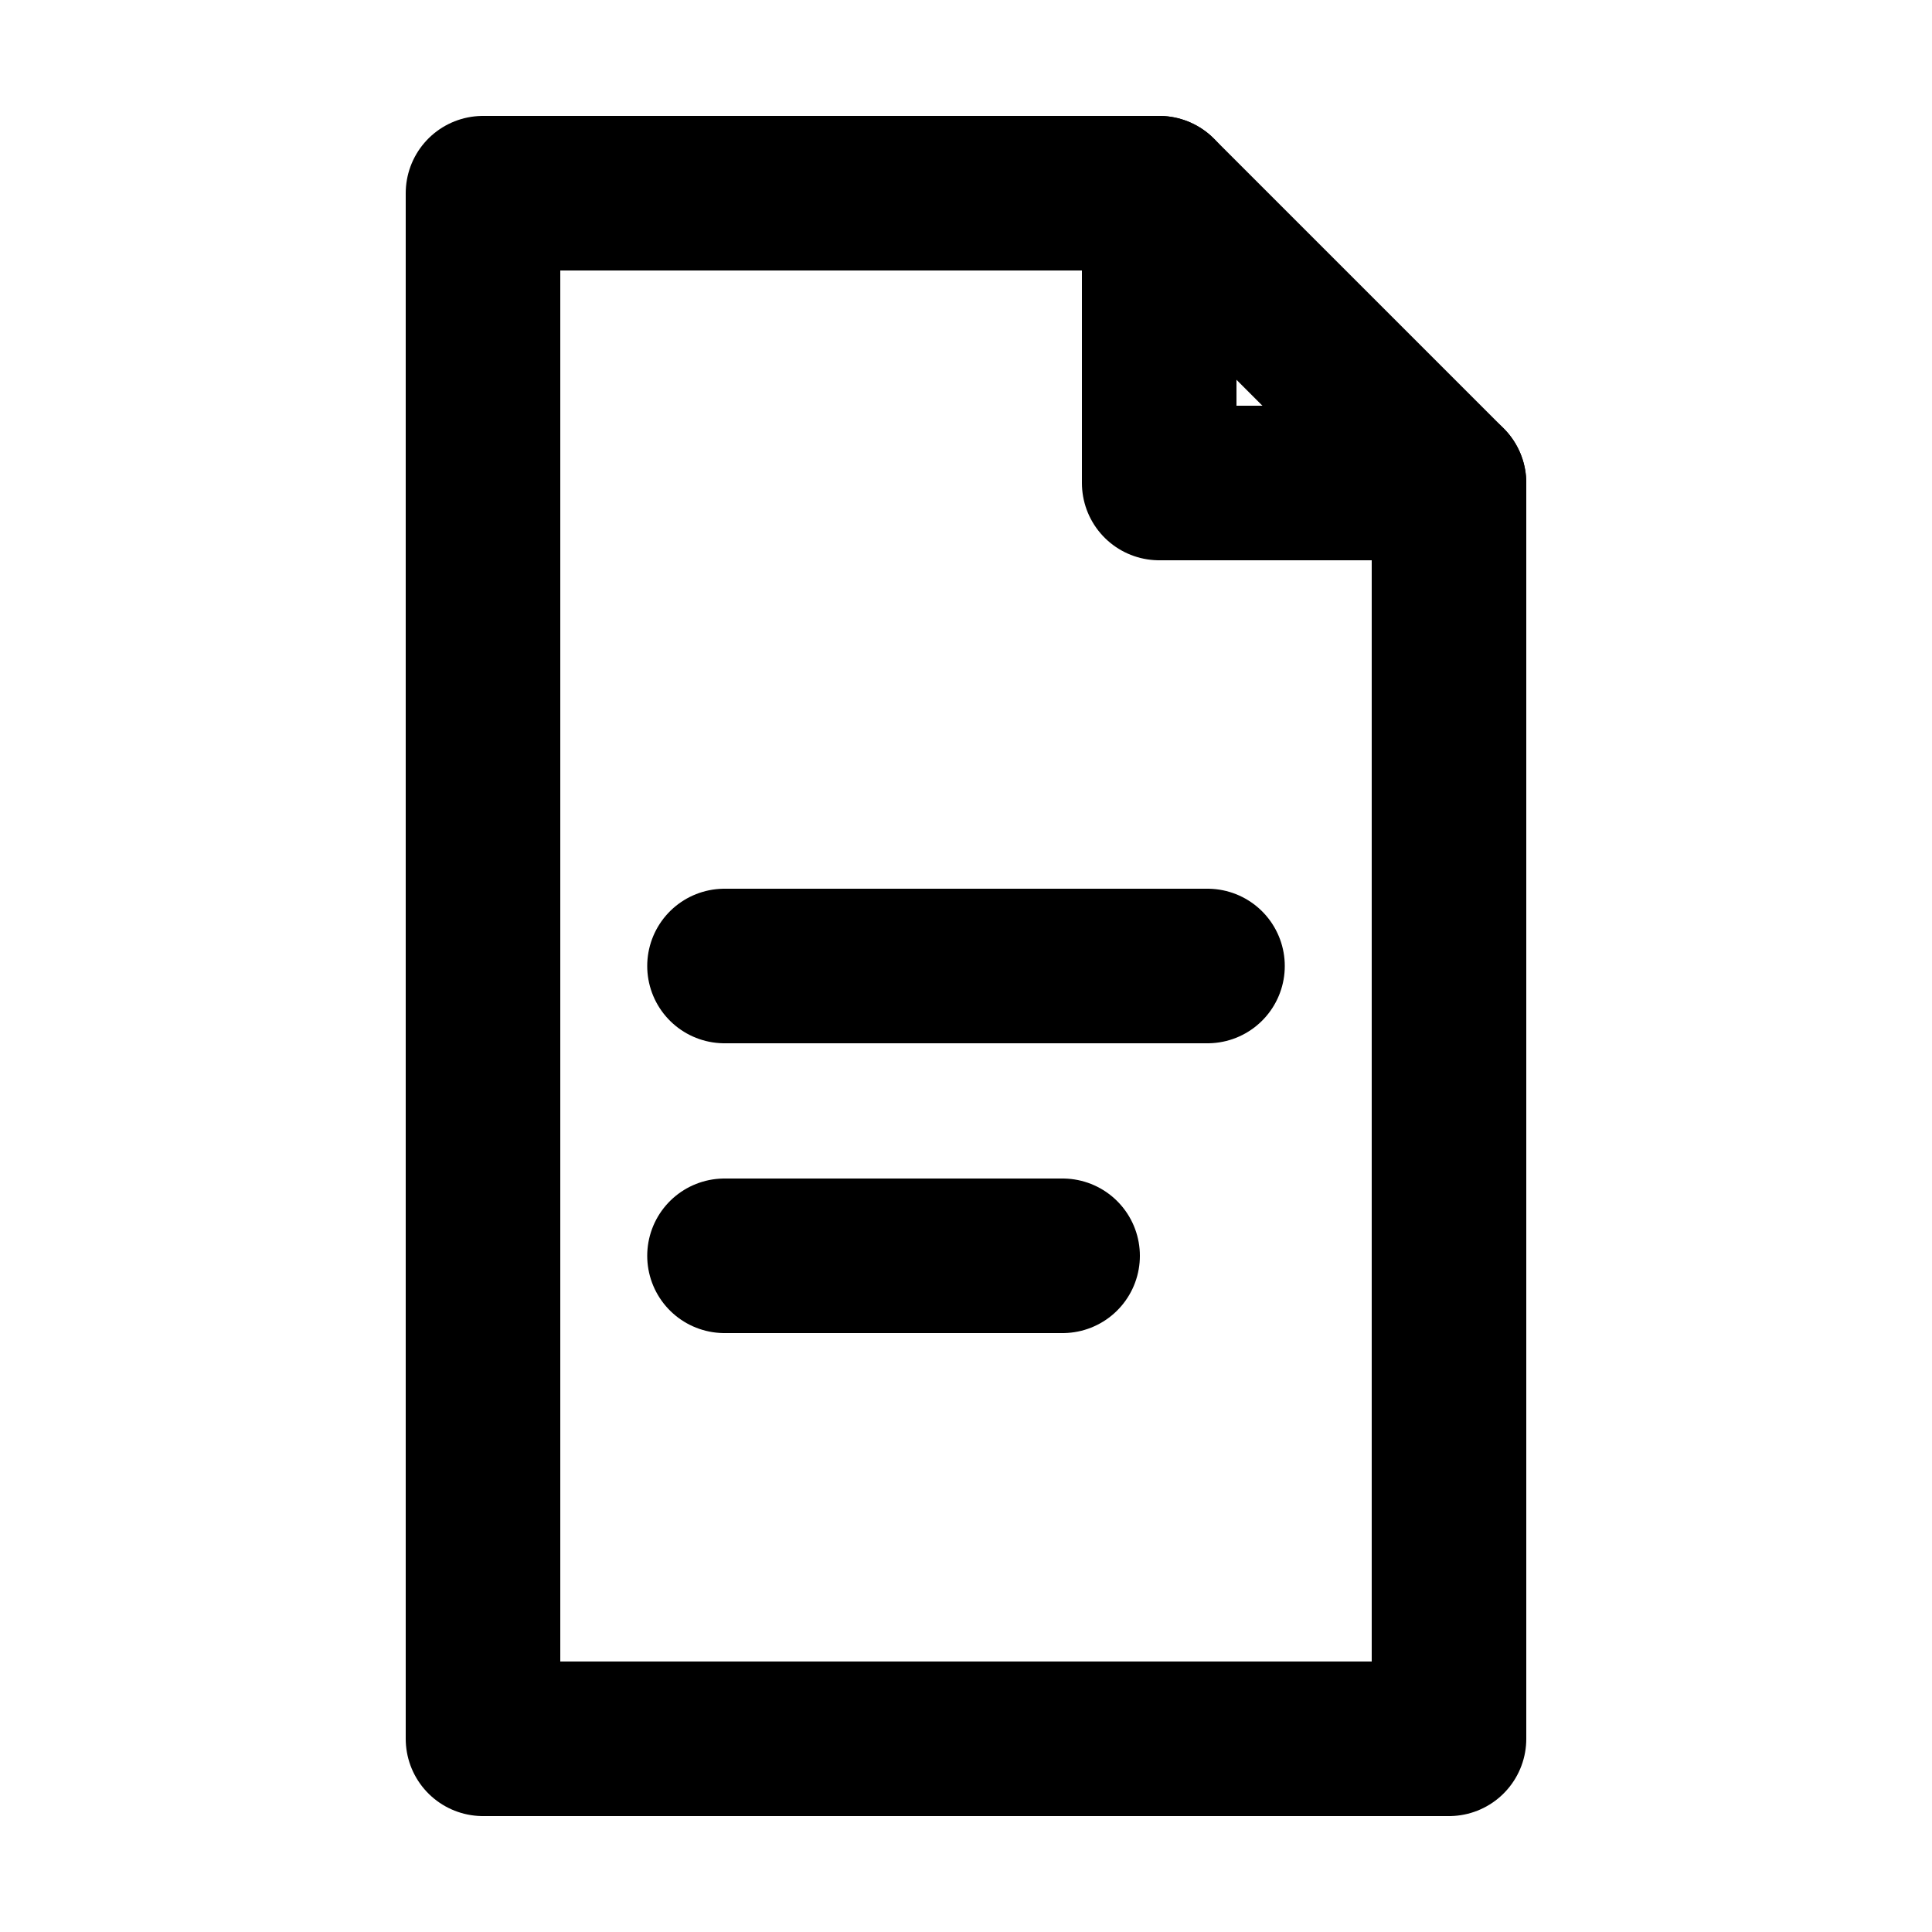
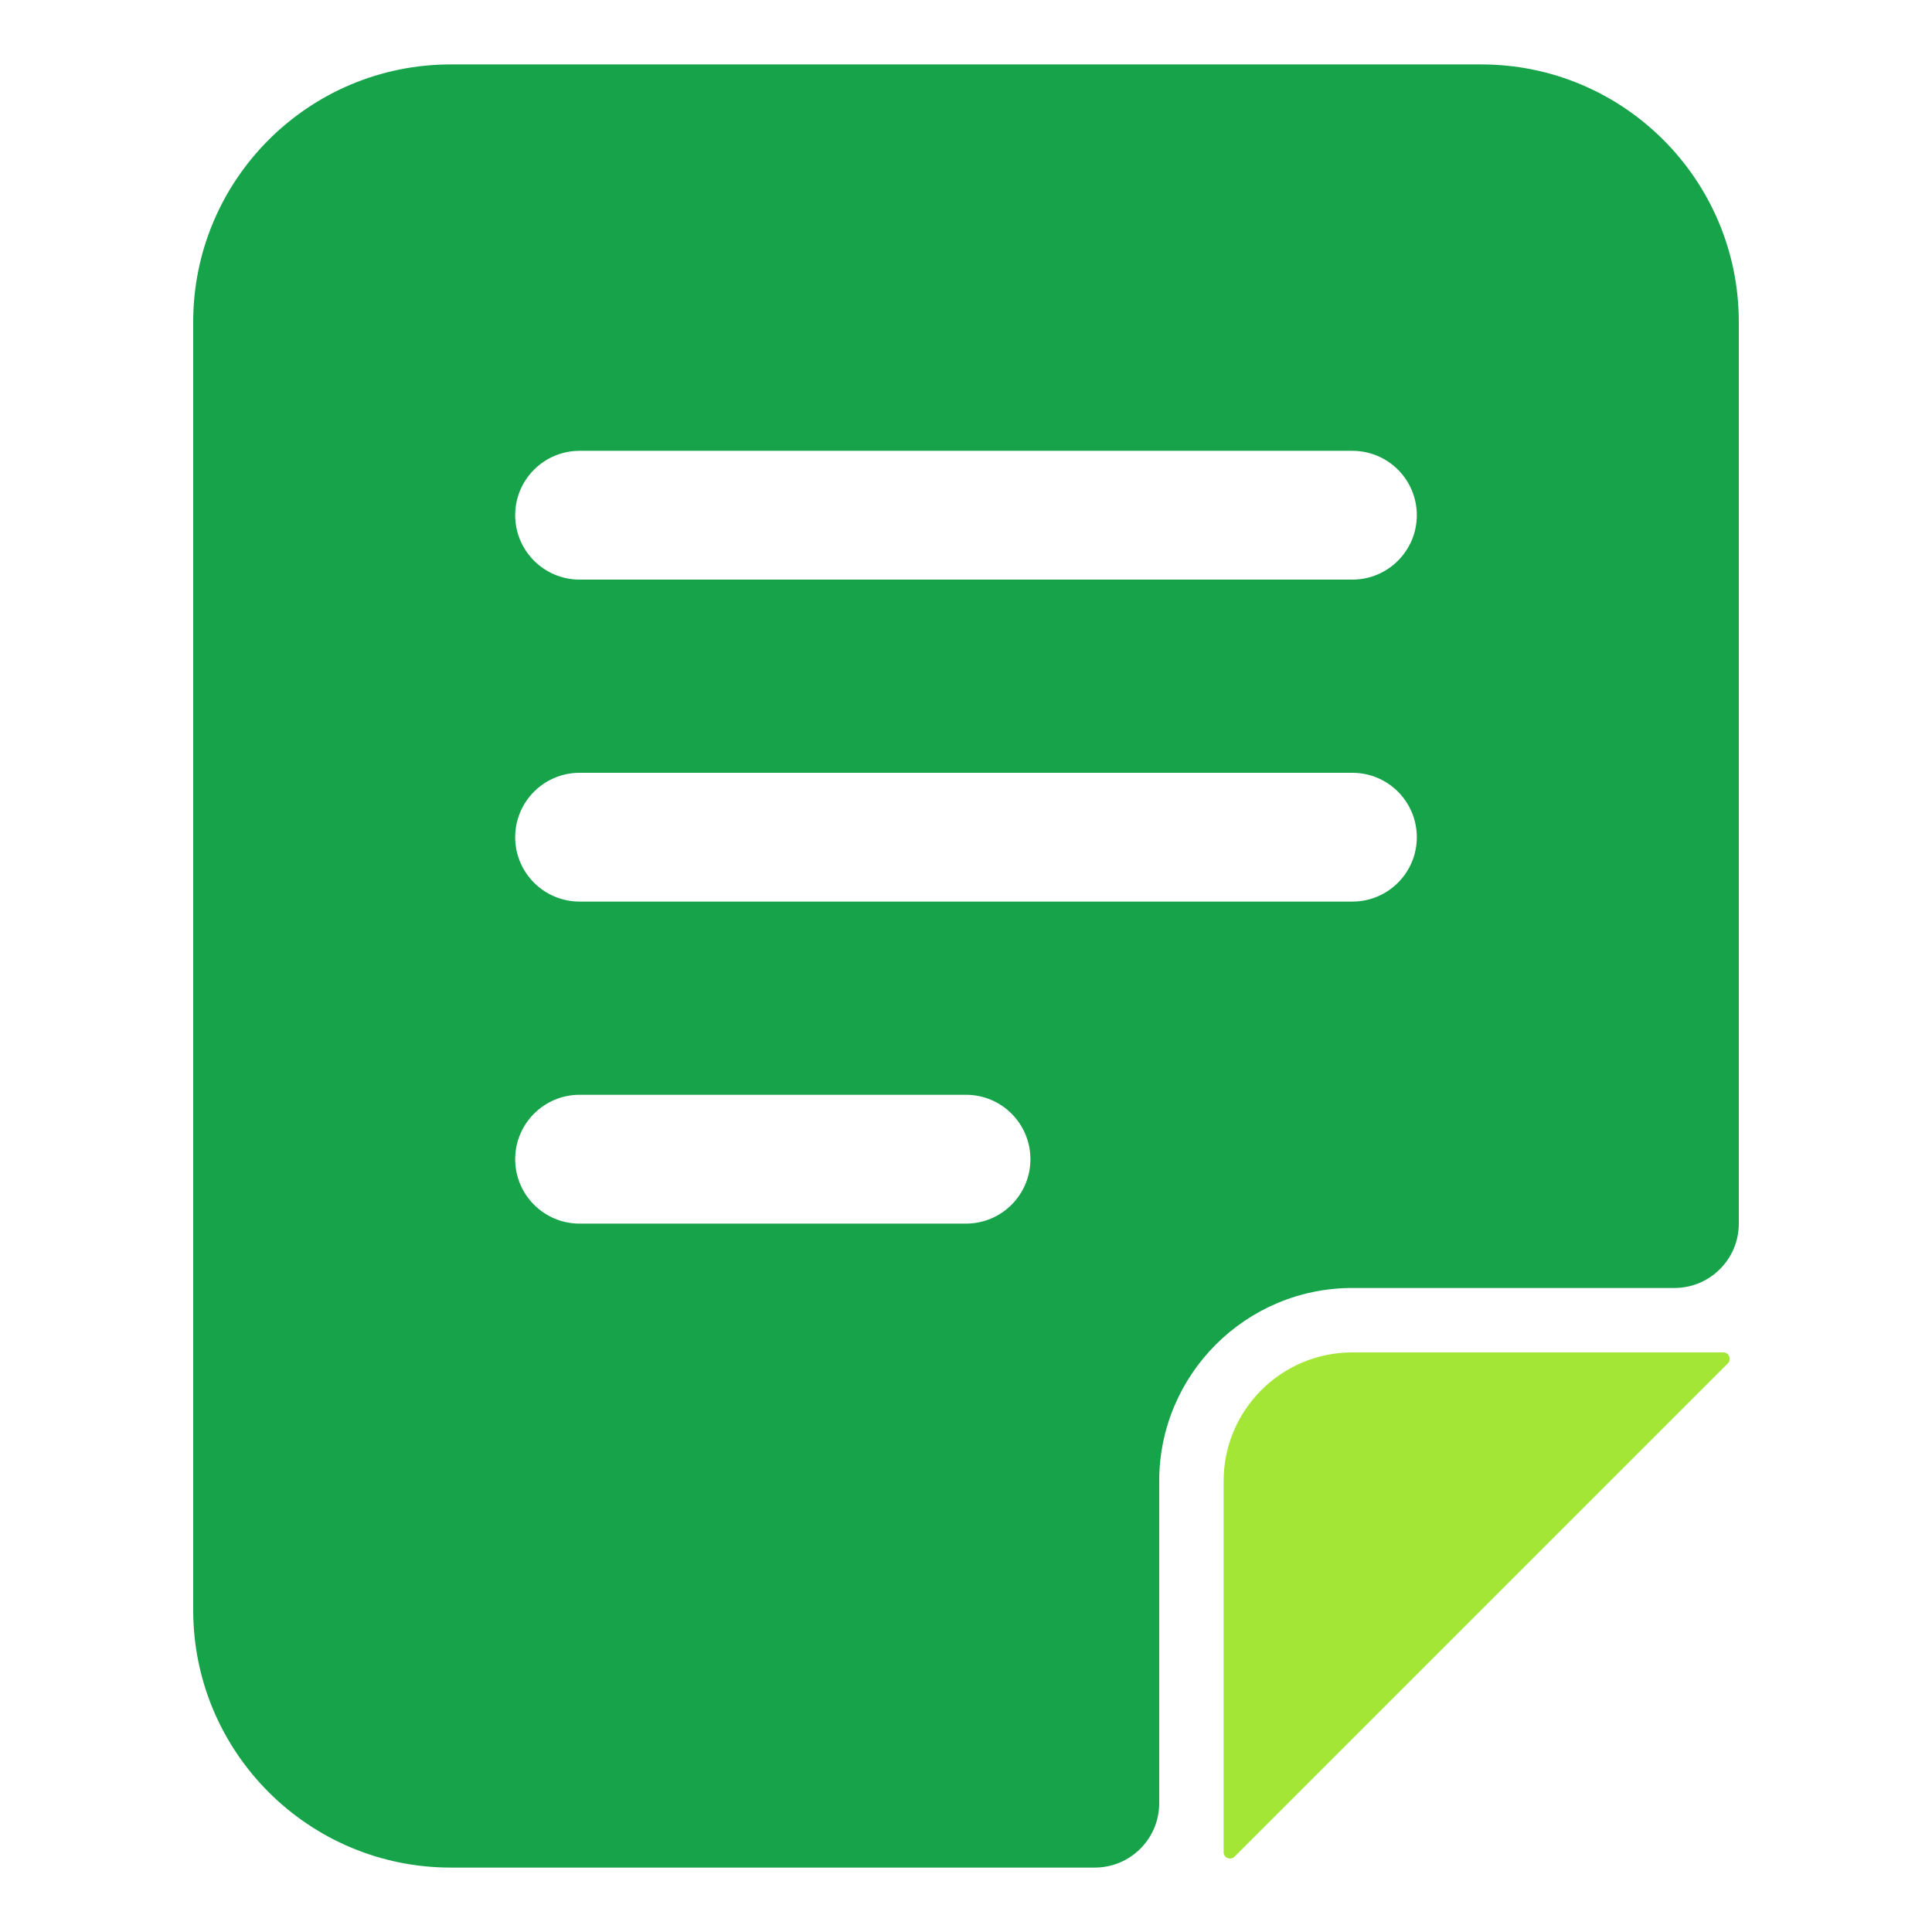
- <svg xmlns="http://www.w3.org/2000/svg" width="20" height="20" viewBox="0 0 20 20" fill="none" stroke="currentColor" stroke-width="1.6" stroke-linecap="round" stroke-linejoin="round">
-   <path d="M5 2h7l3 3v13H5z" />
-   <path d="M12 2v3h3" />
-   <path d="M7.5 10h5M7.5 13h3.5" />
+ <svg xmlns="http://www.w3.org/2000/svg" width="32" height="32" viewBox="0 0 32 32" fill="none">
+   <path d="M20.267 24.533C20.267 23.355 21.222 22.4 22.4 22.4H28.543C28.638 22.4 28.685 22.515 28.618 22.582L20.449 30.751C20.382 30.819 20.267 30.771 20.267 30.676V24.533Z" fill="#A3E635" />
+   <path fill-rule="evenodd" clip-rule="evenodd" d="M7.467 1.067C5.11 1.067 3.2 2.977 3.2 5.333V26.667C3.2 29.023 5.11 30.933 7.467 30.933H18.133C18.722 30.933 19.2 30.456 19.2 29.867V24.533C19.2 22.766 20.633 21.333 22.4 21.333H27.733C28.322 21.333 28.8 20.856 28.8 20.267V5.333C28.8 2.977 26.89 1.067 24.533 1.067H7.467ZM9.6 7.467C9.011 7.467 8.533 7.944 8.533 8.533C8.533 9.122 9.011 9.6 9.6 9.6H22.4C22.989 9.6 23.467 9.122 23.467 8.533C23.467 7.944 22.989 7.467 22.4 7.467H9.6ZM9.6 12.8C9.011 12.8 8.533 13.277 8.533 13.867C8.533 14.456 9.011 14.933 9.6 14.933H22.4C22.989 14.933 23.467 14.456 23.467 13.867C23.467 13.277 22.989 12.8 22.4 12.8H9.6ZM9.6 18.133C9.011 18.133 8.533 18.611 8.533 19.2C8.533 19.789 9.011 20.267 9.6 20.267H16C16.589 20.267 17.067 19.789 17.067 19.2C17.067 18.611 16.589 18.133 16 18.133H9.6Z" fill="#16A34A" />
</svg>
